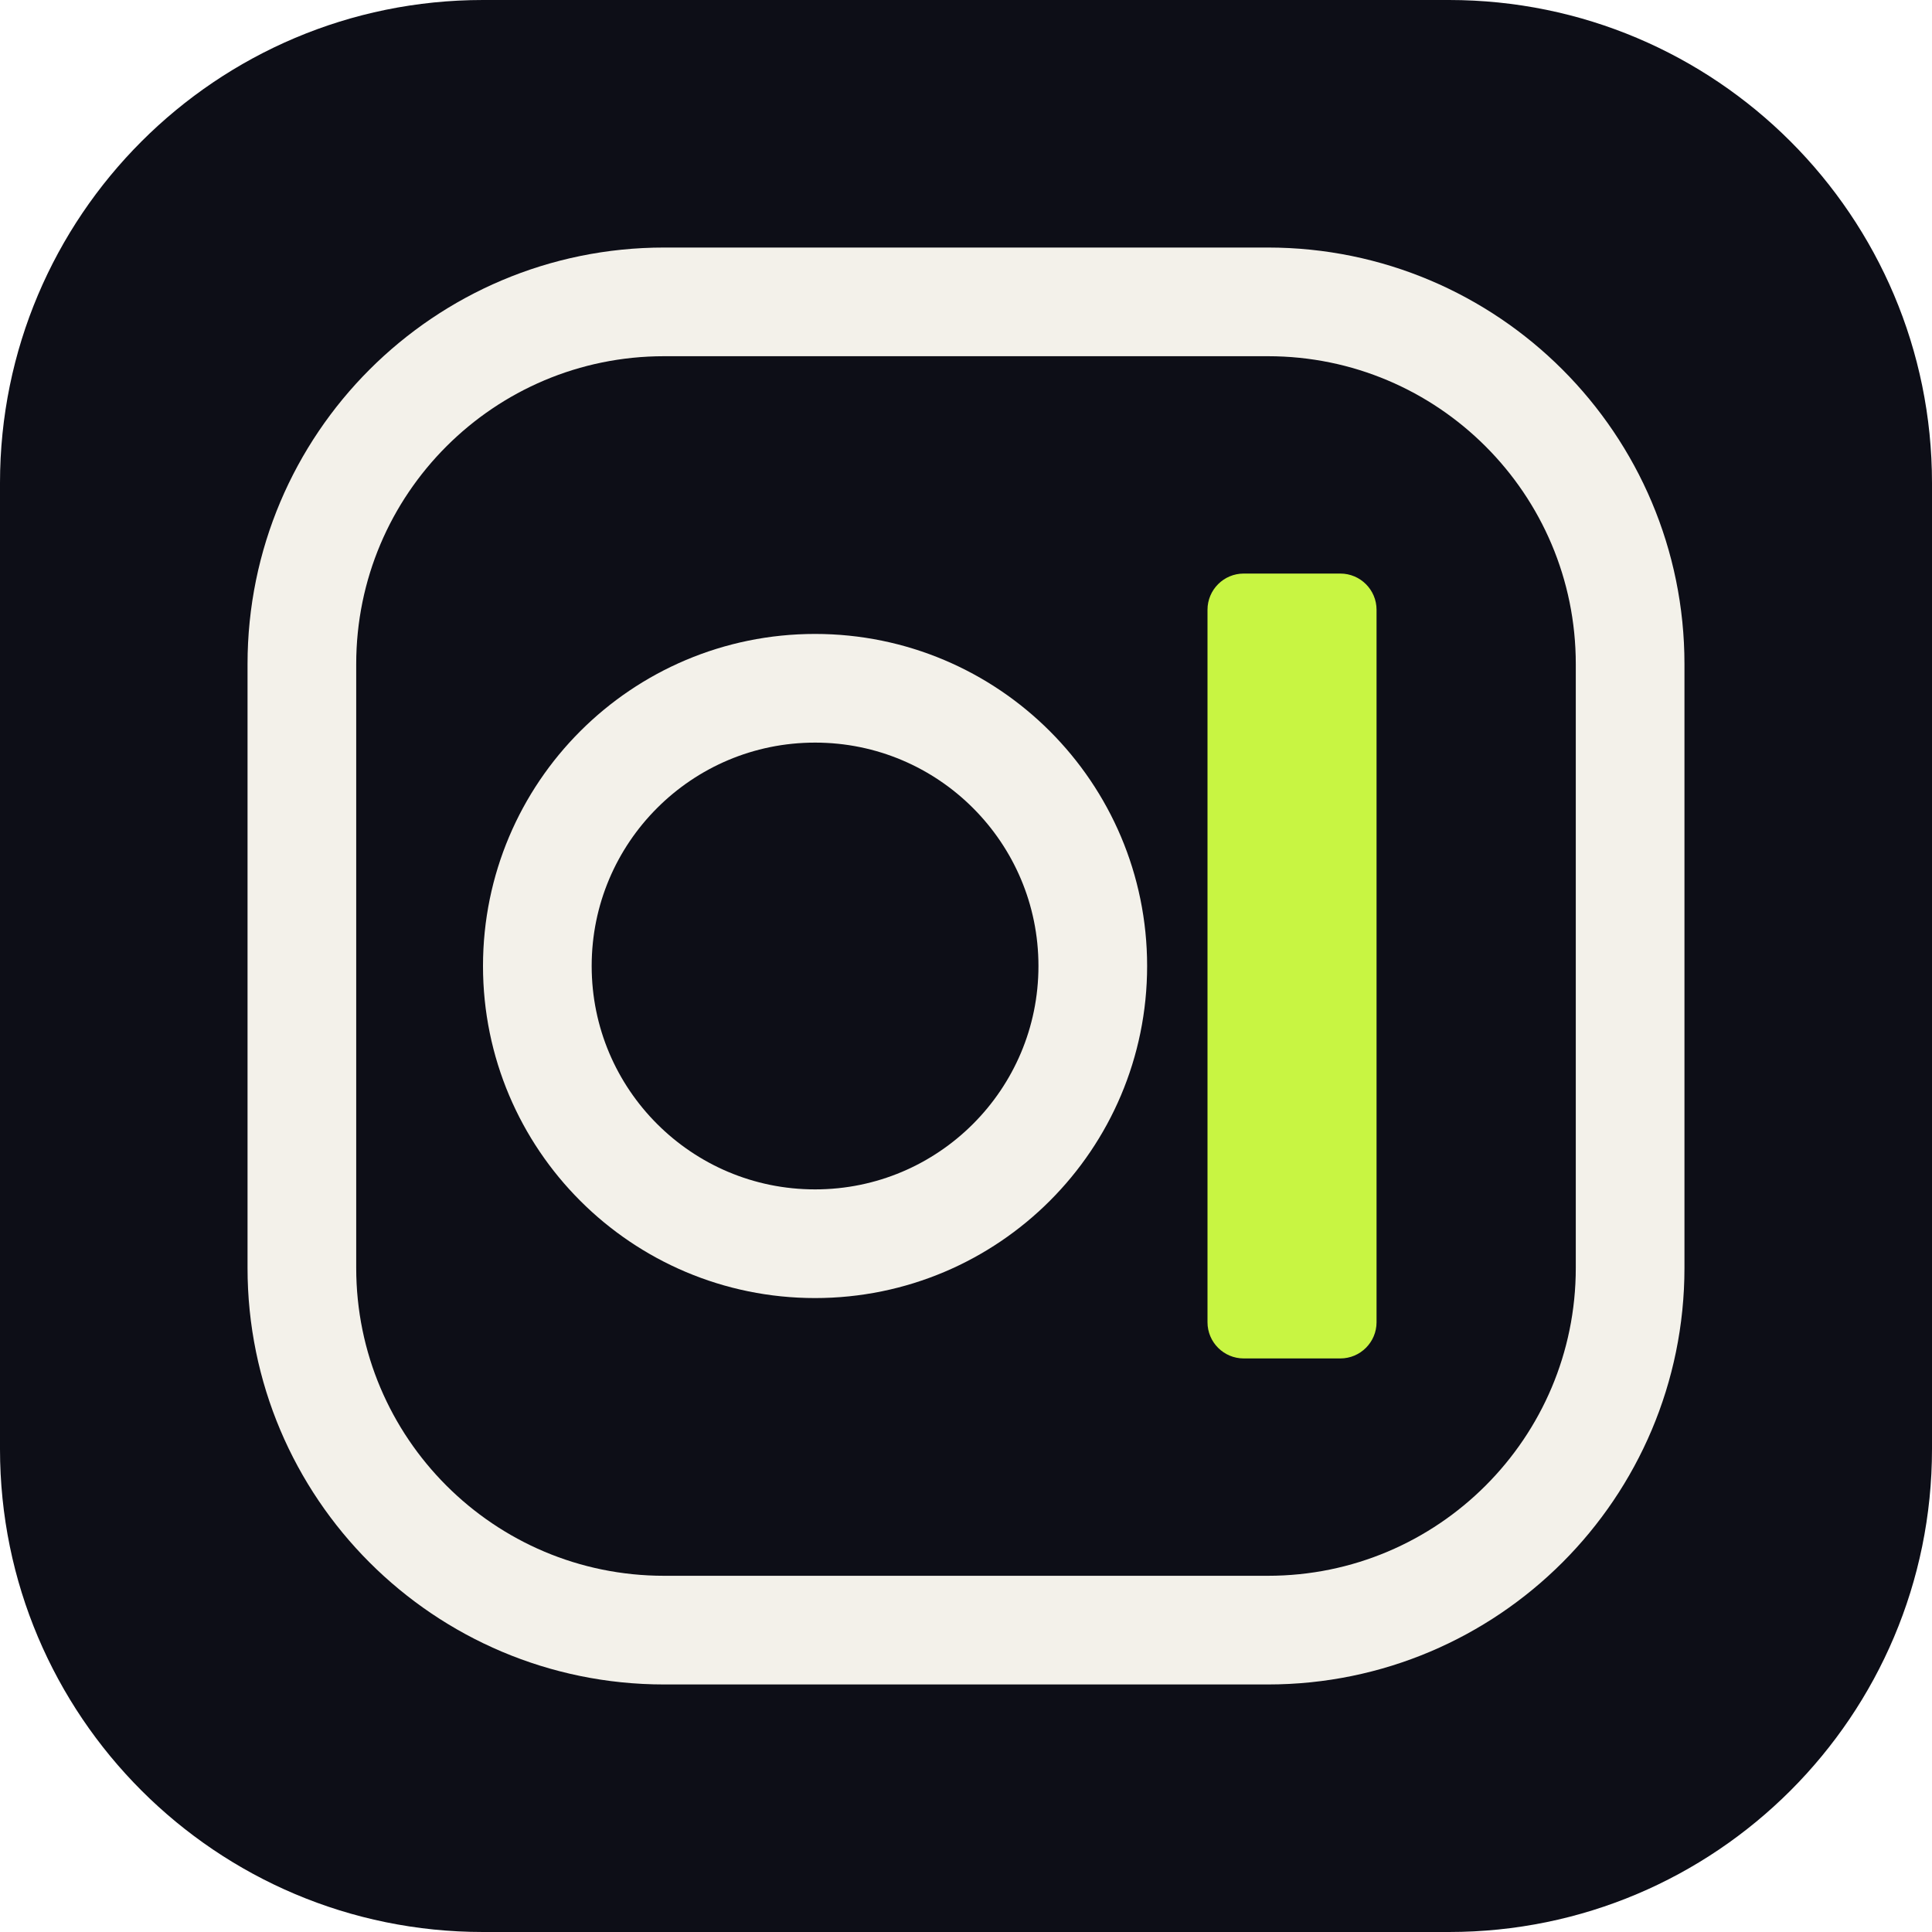
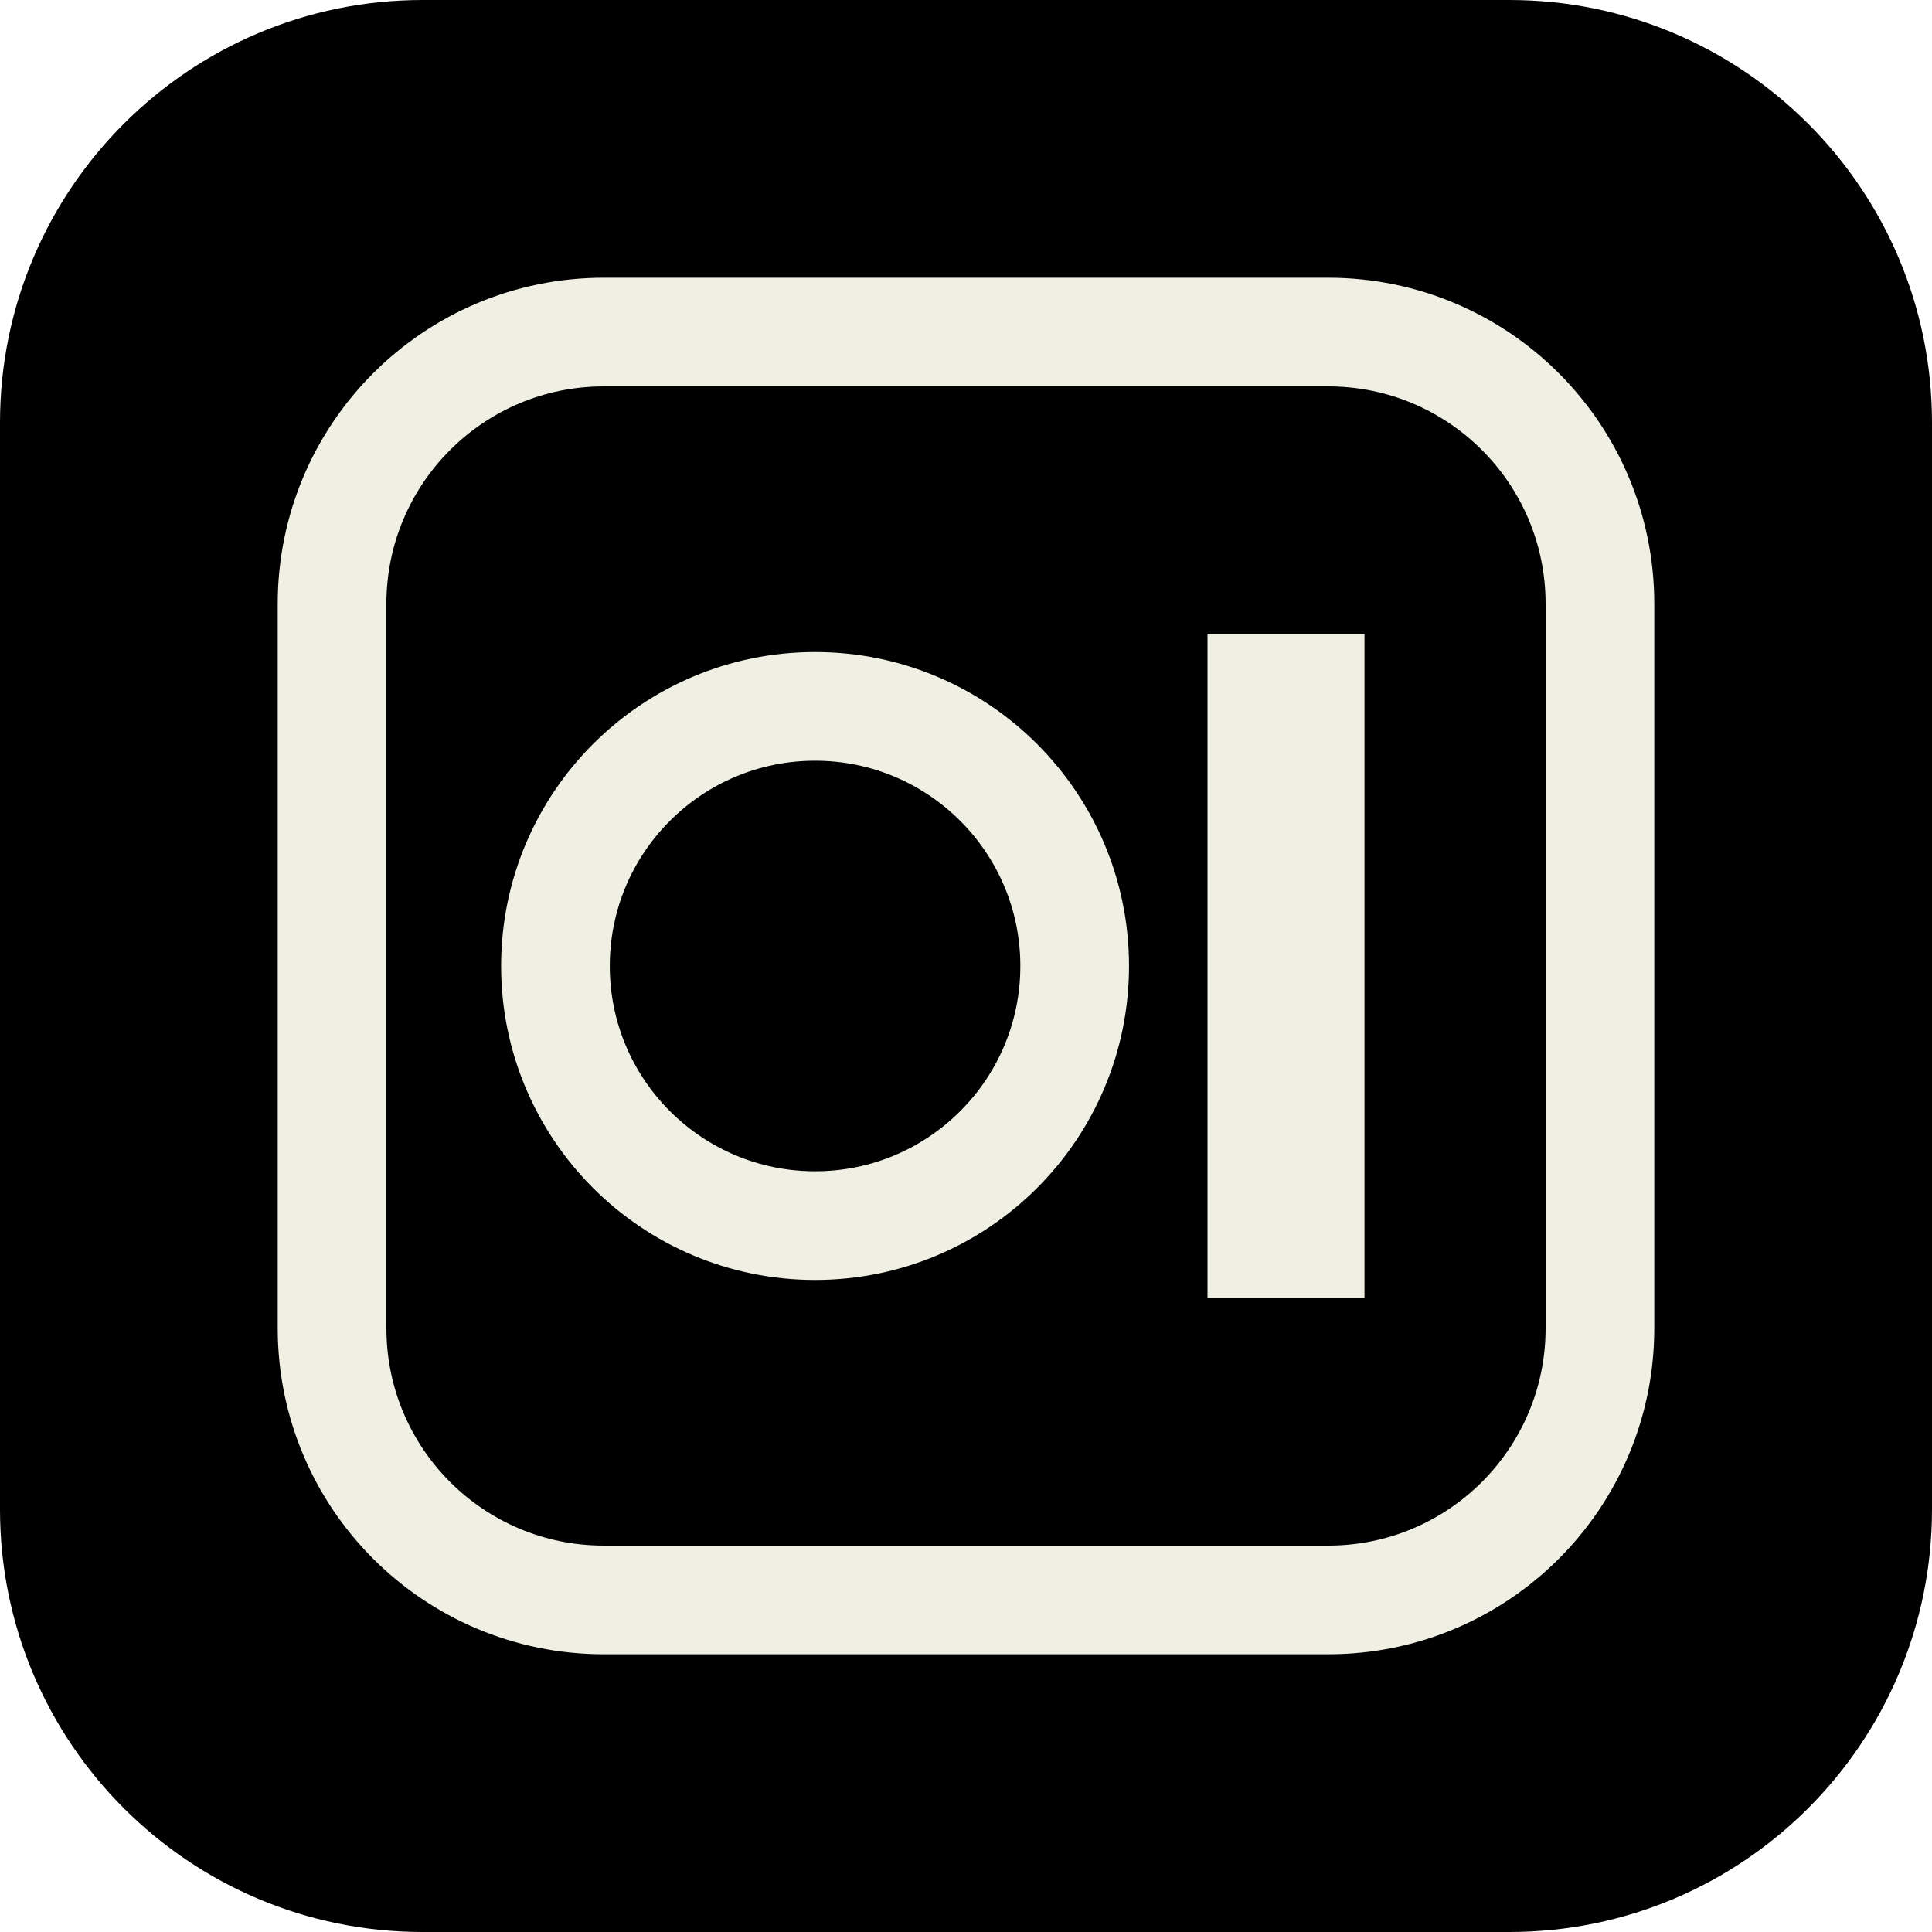
<svg xmlns="http://www.w3.org/2000/svg" viewBox="0 0 32 32">
-   <rect width="32" height="32" rx="8" fill="#0d0e17" />
-   <rect x="5" y="5" width="22" height="22" rx="6" fill="none" stroke="#f3f1ea" stroke-width="1.8" />
-   <circle cx="13.5" cy="16" r="4.6" fill="none" stroke="#f3f1ea" stroke-width="1.8" />
-   <rect x="20" y="9.5" width="2.8" height="13" rx="0.6" fill="#c8f542" />
+   <rect width="32" height="32" rx="7" fill="#000" />
+   <rect x="5.5" y="5.5" width="21" height="21" rx="4.5" fill="none" stroke="#efefe4" stroke-width="1.8" />
+   <circle cx="13.5" cy="16" r="4.3" fill="none" stroke="#efefe4" stroke-width="1.8" />
+   <rect x="20" y="10.5" width="2.6" height="11" fill="#efefe4" />
</svg>
